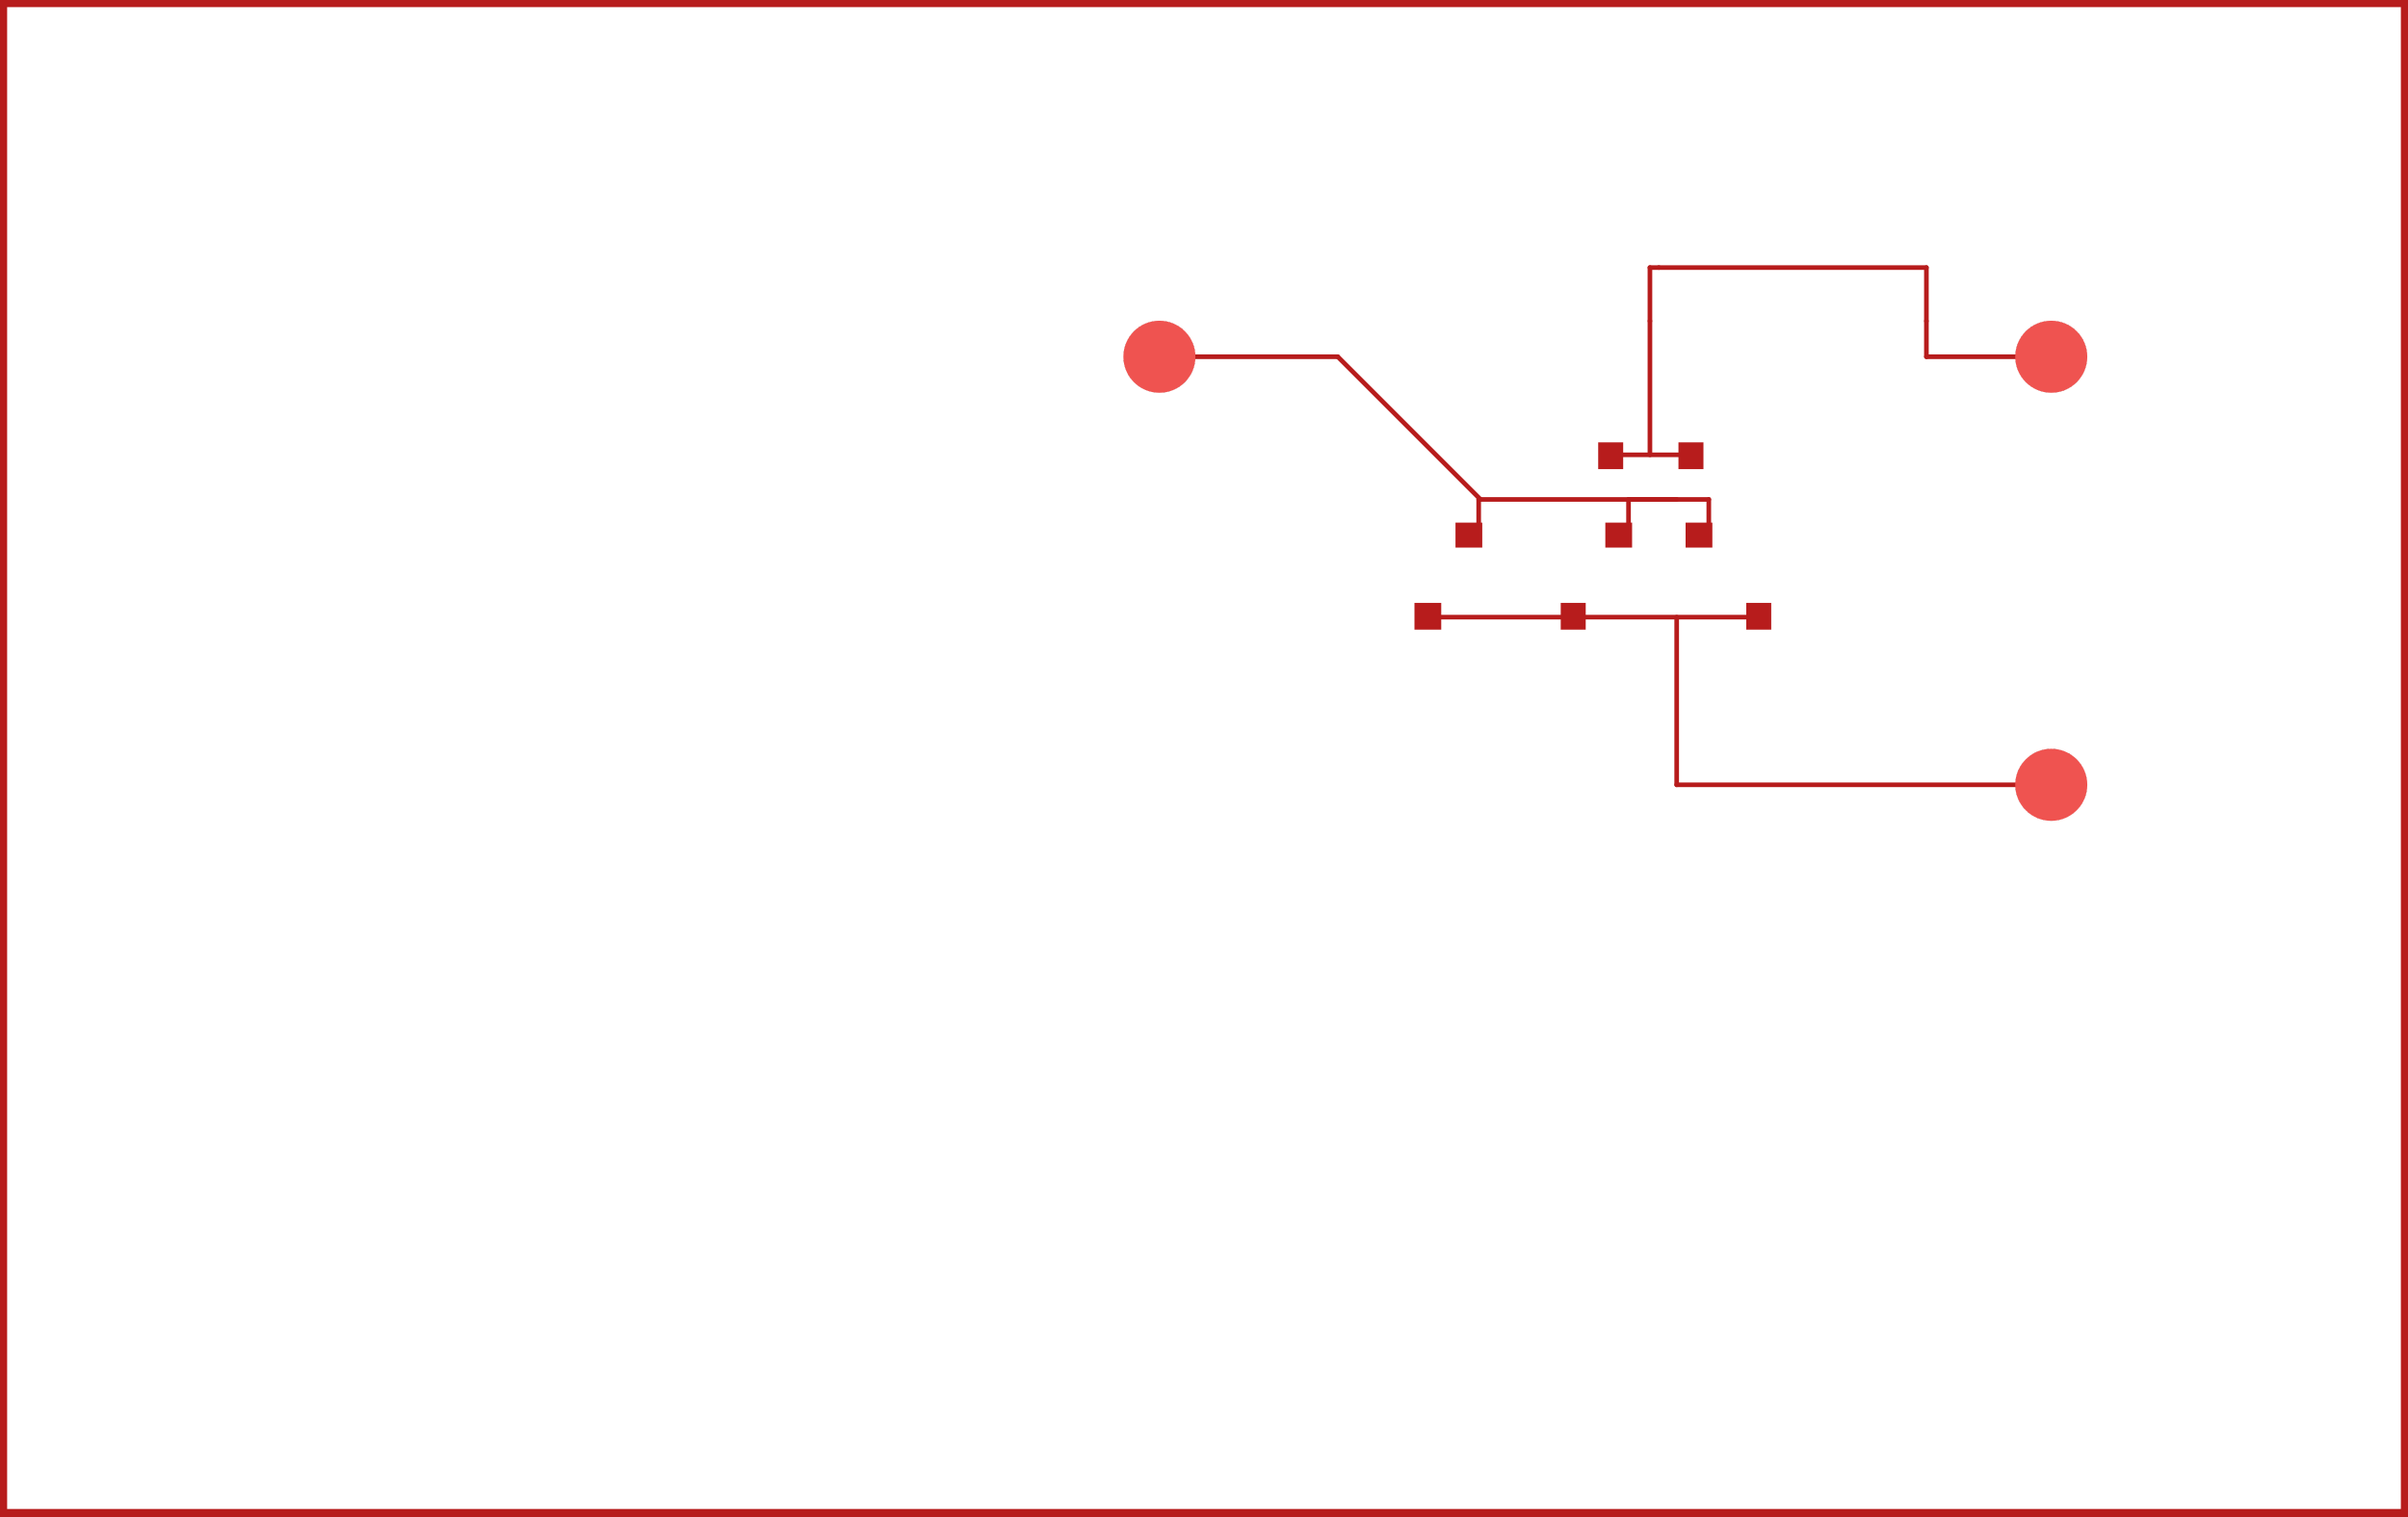
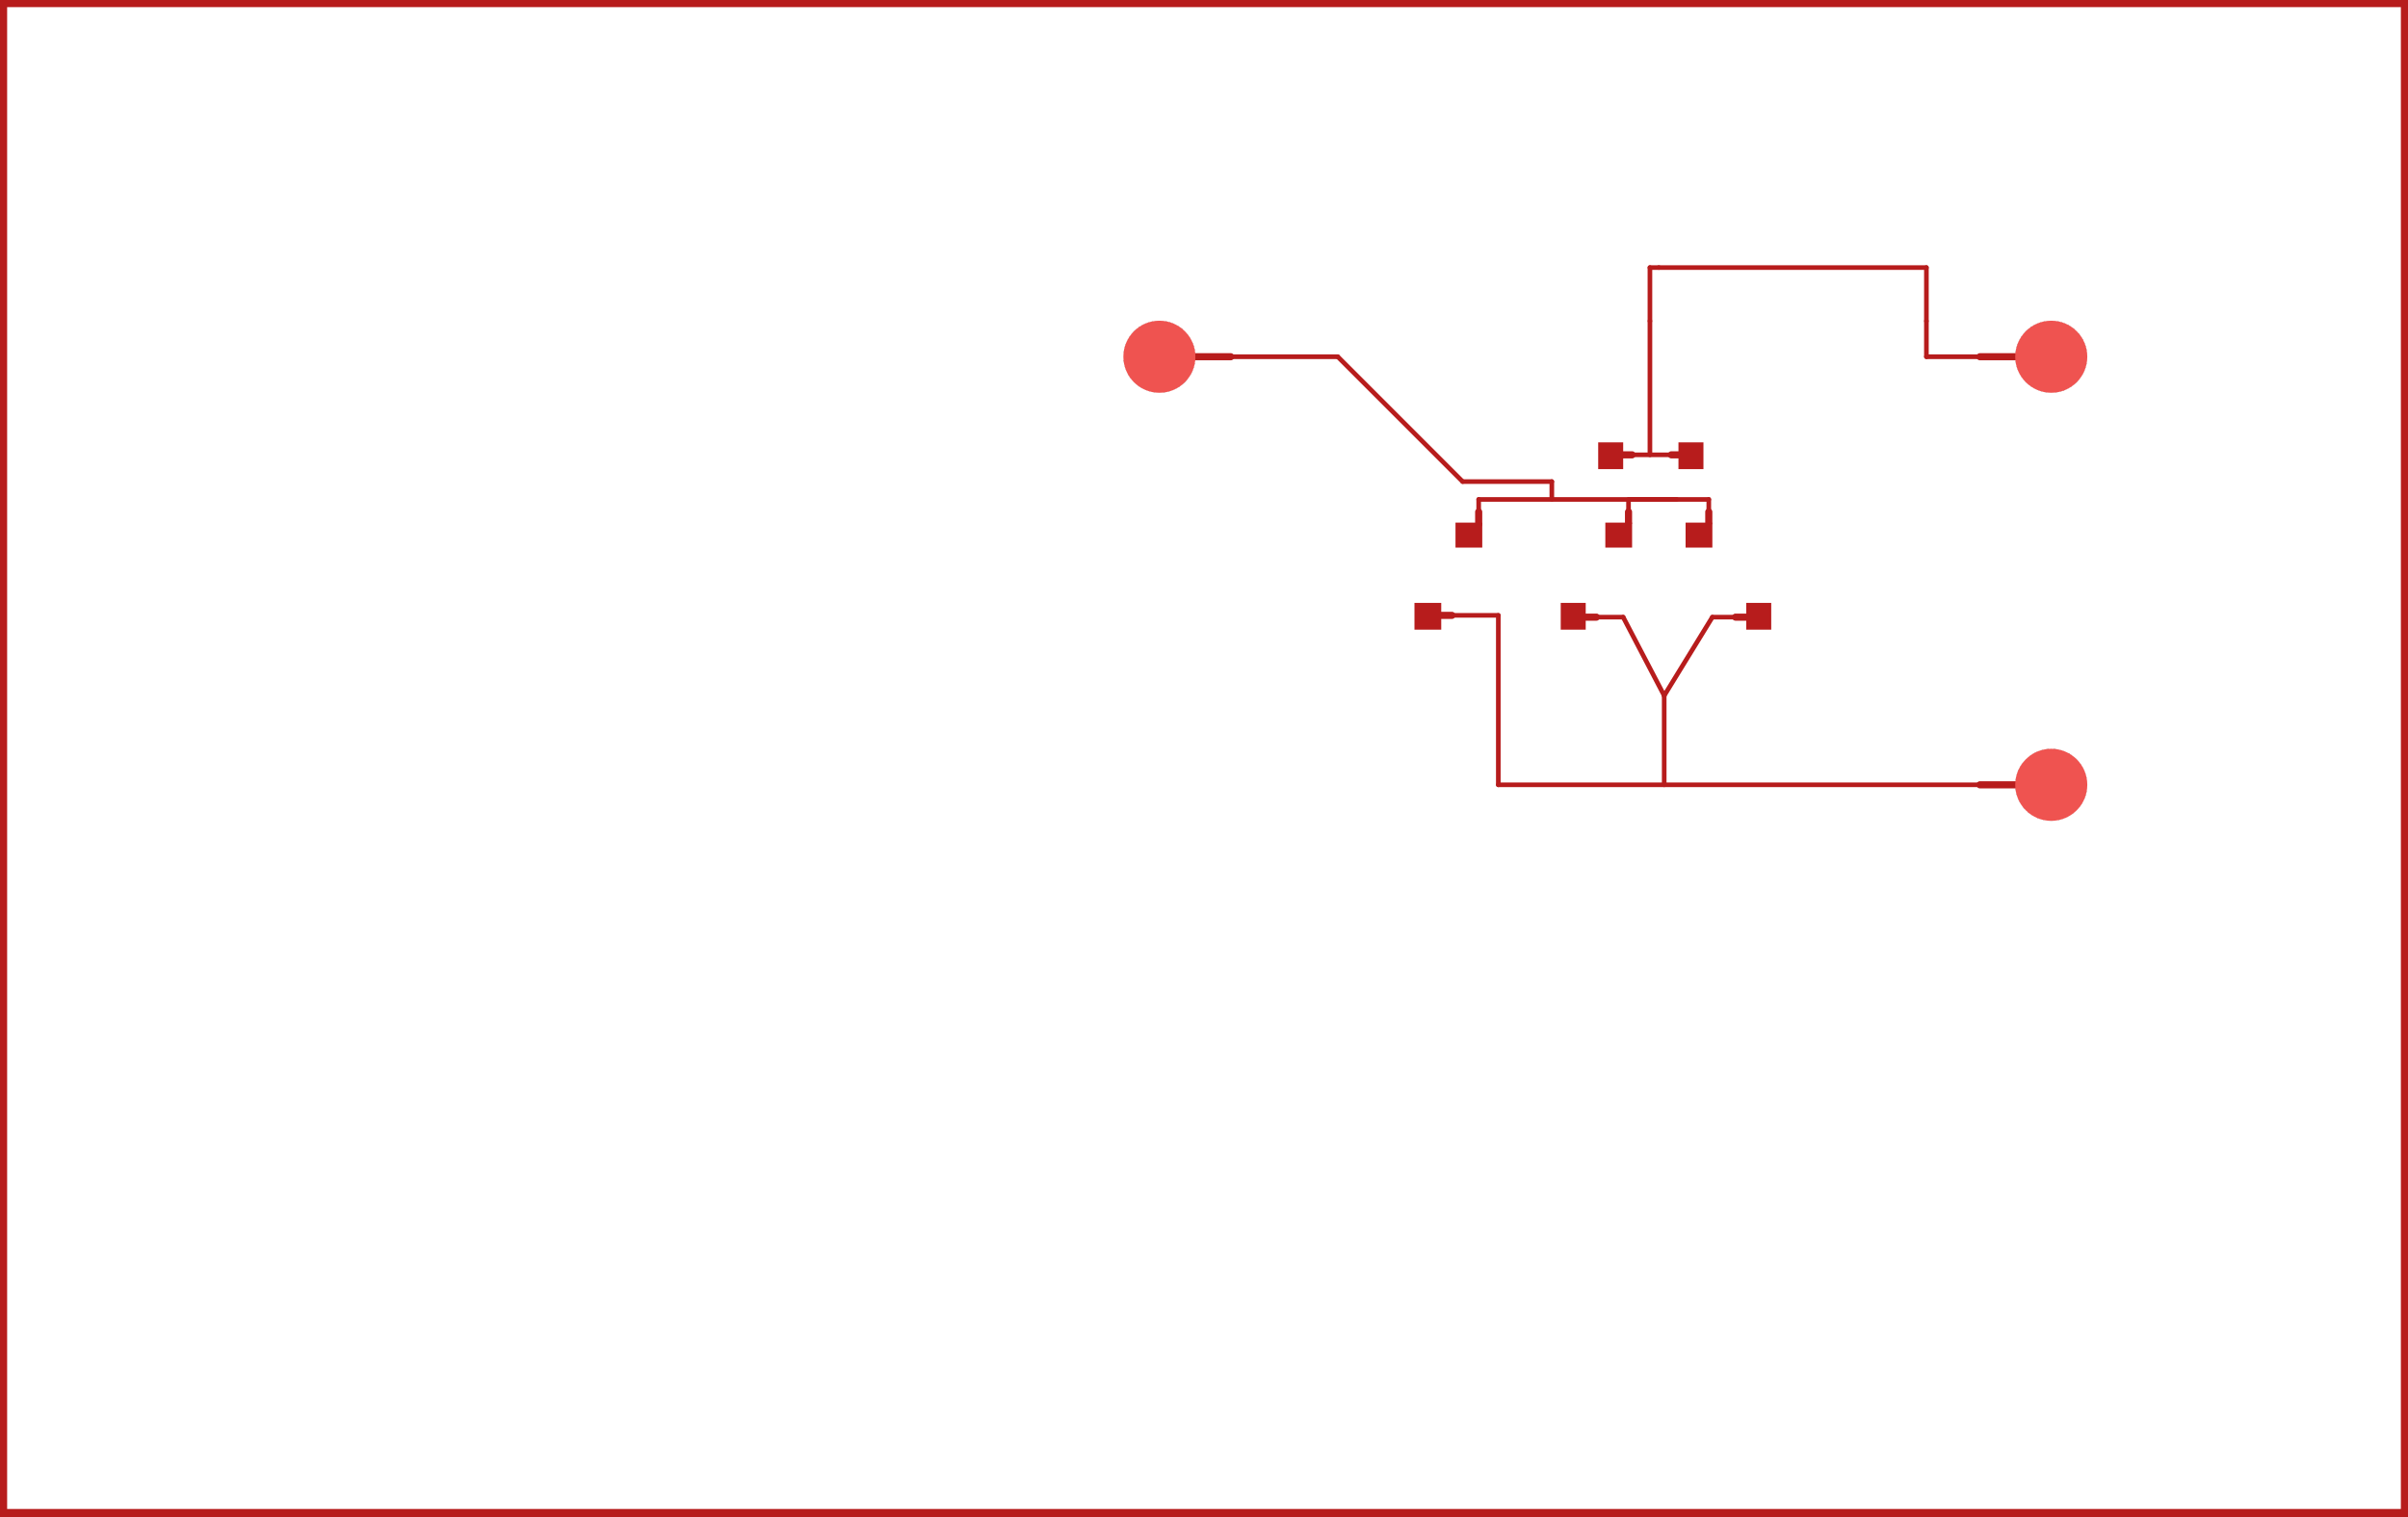
- <svg xmlns="http://www.w3.org/2000/svg" width="135mm" height="85mm" viewBox="0 0 135000 85000" version="1.1" id="svg87">
+ <svg xmlns="http://www.w3.org/2000/svg" width="135mm" height="85mm" viewBox="0 0 135000 85000" version="1.1" id="svg125">
  <defs id="defs17">
-     <radialGradient cx="20000" cy="44000" r="2020" gradientUnits="userSpaceOnUse" id="color-1" gradientTransform="matrix(-1,0,0,1,135000,0)">
+     <radialGradient cx="20000" cy="44000" r="2020" gradientUnits="userSpaceOnUse" id="color-1">
      <stop offset="1" stop-color="#ef5350" id="stop2" />
      <stop offset="1" stop-color="#b71c1c" id="stop4" />
    </radialGradient>
-     <radialGradient cx="20000" cy="20000" r="2020" gradientUnits="userSpaceOnUse" id="color-2" gradientTransform="matrix(-1,0,0,1,135000,0)">
+     <radialGradient cx="20000" cy="20000" r="2020" gradientUnits="userSpaceOnUse" id="color-2">
      <stop offset="1" stop-color="#ef5350" id="stop7" />
      <stop offset="1" stop-color="#b71c1c" id="stop9" />
    </radialGradient>
-     <radialGradient cx="70000" cy="20000" r="2020" gradientUnits="userSpaceOnUse" id="color-3" gradientTransform="matrix(-1,0,0,1,135000,0)">
+     <radialGradient cx="70000" cy="20000" r="2020" gradientUnits="userSpaceOnUse" id="color-3">
      <stop offset="1" stop-color="#ef5350" id="stop12" />
      <stop offset="1" stop-color="#b71c1c" id="stop14" />
    </radialGradient>
  </defs>
-   <path style="font-weight:normal;font-size:medium;font-family:sans-serif;text-anchor:start;mix-blend-mode:normal;fill:#b71c1c;stroke:none;stroke-width:1;stroke-linecap:butt;stroke-linejoin:miter;stroke-miterlimit:10;stroke-dasharray:none;stroke-dashoffset:0" id="path19" d="m 108130,15000 c 0,-71.797 -58.2,-130 -130,-130 v 0 c -71.8,0 -130,58.203 -130,130 v 3000 c 0,71.797 58.2,130 130,130 v 0 c 71.8,0 130,-58.203 130,-130 z" />
-   <path style="font-weight:normal;font-size:medium;font-family:sans-serif;text-anchor:start;mix-blend-mode:normal;fill:#b71c1c;stroke:none;stroke-width:1;stroke-linecap:butt;stroke-linejoin:miter;stroke-miterlimit:10;stroke-dasharray:none;stroke-dashoffset:0" id="path21" d="m 93000,14870 c -71.797,0 -130,58.203 -130,130 v 0 c 0,71.797 58.203,130 130,130 h 15000 c 71.8,0 130,-58.203 130,-130 v 0 c 0,-71.797 -58.2,-130 -130,-130 z" />
-   <path style="font-weight:normal;font-size:medium;font-family:sans-serif;text-anchor:start;mix-blend-mode:normal;fill:#b71c1c;stroke:none;stroke-width:1;stroke-linecap:butt;stroke-linejoin:miter;stroke-miterlimit:10;stroke-dasharray:none;stroke-dashoffset:0" id="path23" d="m 92500,14870 c -71.797,0 -130,58.203 -130,130 v 0 c 0,71.797 58.203,130 130,130 h 500 c 71.797,0 130,-58.203 130,-130 v 0 c 0,-71.797 -58.203,-130 -130,-130 z" />
-   <path style="font-weight:normal;font-size:medium;font-family:sans-serif;text-anchor:start;mix-blend-mode:normal;fill:#b71c1c;stroke:none;stroke-width:1;stroke-linecap:butt;stroke-linejoin:miter;stroke-miterlimit:10;stroke-dasharray:none;stroke-dashoffset:0" id="path25" d="m 92370,18000 c 0,71.797 58.203,130 130,130 v 0 c 71.797,0 130,-58.203 130,-130 v -3000 c 0,-71.797 -58.203,-130 -130,-130 v 0 c -71.797,0 -130,58.203 -130,130 z" />
-   <path style="font-weight:normal;font-size:medium;font-family:sans-serif;text-anchor:start;mix-blend-mode:normal;fill:#b71c1c;stroke:none;stroke-width:1;stroke-linecap:butt;stroke-linejoin:miter;stroke-miterlimit:10;stroke-dasharray:none;stroke-dashoffset:0" id="path27" d="m 115000,44130 c 71.8,0 130,-58.203 130,-130 v 0 c 0,-71.797 -58.2,-130 -130,-130 H 94000 c -71.797,0 -130,58.203 -130,130 v 0 c 0,71.797 58.203,130 130,130 z" />
-   <path style="font-weight:normal;font-size:medium;font-family:sans-serif;text-anchor:start;mix-blend-mode:normal;fill:#b71c1c;stroke:none;stroke-width:1;stroke-linecap:butt;stroke-linejoin:miter;stroke-miterlimit:10;stroke-dasharray:none;stroke-dashoffset:0" id="path29" d="m 115000,20130 c 71.8,0 130,-58.203 130,-130 v 0 c 0,-71.797 -58.2,-130 -130,-130 h -7000 c -71.8,0 -130,58.203 -130,130 v 0 c 0,71.797 58.2,130 130,130 z" />
-   <path style="font-weight:normal;font-size:medium;font-family:sans-serif;text-anchor:start;mix-blend-mode:normal;fill:#b71c1c;stroke:none;stroke-width:1;stroke-linecap:butt;stroke-linejoin:miter;stroke-miterlimit:10;stroke-dasharray:none;stroke-dashoffset:0" id="path31" d="m 75000,20130 c 71.797,0 130,-58.203 130,-130 v 0 c 0,-71.797 -58.203,-130 -130,-130 H 65000 c -71.797,0 -130,58.203 -130,130 v 0 c 0,71.797 58.203,130 130,130 z" />
-   <path style="font-weight:normal;font-size:medium;font-family:sans-serif;text-anchor:start;mix-blend-mode:normal;fill:#b71c1c;stroke:none;stroke-width:1;stroke-linecap:butt;stroke-linejoin:miter;stroke-miterlimit:10;stroke-dasharray:none;stroke-dashoffset:0" id="path33" d="m 94130,34600 c 0,-71.797 -58.203,-130 -130,-130 v 0 c -71.797,0 -130,58.203 -130,130 v 9400 c 0,71.797 58.203,130 130,130 v 0 c 71.797,0 130,-58.203 130,-130 z" />
-   <path style="font-weight:normal;font-size:medium;font-family:sans-serif;text-anchor:start;mix-blend-mode:normal;fill:#b71c1c;stroke:none;stroke-width:1;stroke-linecap:butt;stroke-linejoin:miter;stroke-miterlimit:10;stroke-dasharray:none;stroke-dashoffset:0" id="path35" d="m 98700,34730 c 71.797,0 130,-58.203 130,-130 v 0 c 0,-71.797 -58.203,-130 -130,-130 H 80100 c -71.797,0 -130,58.203 -130,130 v 0 c 0,71.797 58.203,130 130,130 z" />
-   <path style="font-weight:normal;font-size:medium;font-family:sans-serif;text-anchor:start;mix-blend-mode:normal;fill:#b71c1c;stroke:none;stroke-width:1;stroke-linecap:butt;stroke-linejoin:miter;stroke-miterlimit:10;stroke-dasharray:none;stroke-dashoffset:0" id="path37" d="m 108130,18000 c 0,-71.797 -58.2,-130 -130,-130 v 0 c -71.8,0 -130,58.203 -130,130 v 2000 c 0,71.797 58.2,130 130,130 v 0 c 71.8,0 130,-58.203 130,-130 z" />
-   <path style="font-weight:normal;font-size:medium;font-family:sans-serif;text-anchor:start;mix-blend-mode:normal;fill:#b71c1c;stroke:none;stroke-width:1;stroke-linecap:butt;stroke-linejoin:miter;stroke-miterlimit:10;stroke-dasharray:none;stroke-dashoffset:0" id="path39" d="m 92370,25500 c 0,71.797 58.203,130 130,130 v 0 c 71.797,0 130,-58.203 130,-130 v -7500 c 0,-71.797 -58.203,-130 -130,-130 v 0 c -71.797,0 -130,58.203 -130,130 z" />
-   <path style="font-weight:normal;font-size:medium;font-family:sans-serif;text-anchor:start;mix-blend-mode:normal;fill:#b71c1c;stroke:none;stroke-width:1;stroke-linecap:butt;stroke-linejoin:miter;stroke-miterlimit:10;stroke-dasharray:none;stroke-dashoffset:0" id="path41" d="m 94600,25630 c 71.797,0 130,-58.203 130,-130 v 0 c 0,-71.797 -58.203,-130 -130,-130 h -4100 c -71.797,0 -130,58.203 -130,130 v 0 c 0,71.797 58.203,130 130,130 z" />
-   <path style="font-weight:normal;font-size:medium;font-family:sans-serif;text-anchor:start;mix-blend-mode:normal;fill:#b71c1c;stroke:none;stroke-width:1;stroke-linecap:butt;stroke-linejoin:miter;stroke-miterlimit:10;stroke-dasharray:none;stroke-dashoffset:0" id="path43" d="m 75091.924,19908.076 c -50.768,-50.768 -133.08,-50.768 -183.848,0 v 0 c -50.768,50.768 -50.768,133.08 0,183.848 l 8000,8000 c 50.768,50.768 133.08,50.768 183.848,0 v 0 c 50.768,-50.768 50.768,-133.08 0,-183.848 z" />
-   <path style="font-weight:normal;font-size:medium;font-family:sans-serif;text-anchor:start;mix-blend-mode:normal;fill:#b71c1c;stroke:none;stroke-width:1;stroke-linecap:butt;stroke-linejoin:miter;stroke-miterlimit:10;stroke-dasharray:none;stroke-dashoffset:0" id="path45" d="m 82900,27870 c -71.797,0 -130,58.203 -130,130 v 0 c 0,71.797 58.203,130 130,130 h 11100 c 71.797,0 130,-58.203 130,-130 v 0 c 0,-71.797 -58.203,-130 -130,-130 z" />
-   <path style="font-weight:normal;font-size:medium;font-family:sans-serif;text-anchor:start;mix-blend-mode:normal;fill:#b71c1c;stroke:none;stroke-width:1;stroke-linecap:butt;stroke-linejoin:miter;stroke-miterlimit:10;stroke-dasharray:none;stroke-dashoffset:0" id="path47" d="m 82770,29600 c 0,71.797 58.203,130 130,130 v 0 c 71.797,0 130,-58.203 130,-130 v -1600 c 0,-71.797 -58.203,-130 -130,-130 v 0 c -71.797,0 -130,58.203 -130,130 z" />
-   <path style="font-weight:normal;font-size:medium;font-family:sans-serif;text-anchor:start;mix-blend-mode:normal;fill:#b71c1c;stroke:none;stroke-width:1;stroke-linecap:butt;stroke-linejoin:miter;stroke-miterlimit:10;stroke-dasharray:none;stroke-dashoffset:0" id="path49" d="m 91300,27870 c -71.797,0 -130,58.203 -130,130 v 0 c 0,71.797 58.203,130 130,130 h 4500 c 71.797,0 130,-58.203 130,-130 v 0 c 0,-71.797 -58.203,-130 -130,-130 z" />
-   <path style="font-weight:normal;font-size:medium;font-family:sans-serif;text-anchor:start;mix-blend-mode:normal;fill:#b71c1c;stroke:none;stroke-width:1;stroke-linecap:butt;stroke-linejoin:miter;stroke-miterlimit:10;stroke-dasharray:none;stroke-dashoffset:0" id="path51" d="m 91430,28000 c 0,-71.797 -58.203,-130 -130,-130 v 0 c -71.797,0 -130,58.203 -130,130 v 2000 c 0,71.797 58.203,130 130,130 v 0 c 71.797,0 130,-58.203 130,-130 z" />
-   <path style="font-weight:normal;font-size:medium;font-family:sans-serif;text-anchor:start;mix-blend-mode:normal;fill:#b71c1c;stroke:none;stroke-width:1;stroke-linecap:butt;stroke-linejoin:miter;stroke-miterlimit:10;stroke-dasharray:none;stroke-dashoffset:0" id="path53" d="m 95930,28000 c 0,-71.797 -58.203,-130 -130,-130 v 0 c -71.797,0 -130,58.203 -130,130 v 1600 c 0,71.797 58.203,130 130,130 v 0 c 71.797,0 130,-58.203 130,-130 z" />
-   <path style="font-weight:normal;font-size:medium;font-family:sans-serif;text-anchor:start;mix-blend-mode:normal;fill:#b71c1c;stroke:none;stroke-width:1;stroke-linecap:butt;stroke-linejoin:miter;stroke-miterlimit:10;stroke-dasharray:none;stroke-dashoffset:0" id="path55" d="m 80800,35300.5 c 0.276,0 0.5,-0.224 0.5,-0.5 v -1500 c 0,-0.276 -0.224,-0.5 -0.5,-0.5 h -1500 c -0.276,0 -0.5,0.224 -0.5,0.5 v 1500 c 0,0.276 0.224,0.5 0.5,0.5 z" />
-   <path style="font-weight:normal;font-size:medium;font-family:sans-serif;text-anchor:start;mix-blend-mode:normal;fill:#b71c1c;stroke:none;stroke-width:1;stroke-linecap:butt;stroke-linejoin:miter;stroke-miterlimit:10;stroke-dasharray:none;stroke-dashoffset:0" id="path57" d="m 99300,35300.5 c 0.276,0 0.5,-0.224 0.5,-0.5 v -1500 c 0,-0.276 -0.224,-0.5 -0.5,-0.5 h -1400 c -0.276,0 -0.5,0.224 -0.5,0.5 v 1500 c 0,0.276 0.224,0.5 0.5,0.5 z" />
-   <path style="font-weight:normal;font-size:medium;font-family:sans-serif;text-anchor:start;mix-blend-mode:normal;fill:#b71c1c;stroke:none;stroke-width:1;stroke-linecap:butt;stroke-linejoin:miter;stroke-miterlimit:10;stroke-dasharray:none;stroke-dashoffset:0" id="path59" d="m 88900,35300.5 c 0.276,0 0.5,-0.224 0.5,-0.5 v -1500 c 0,-0.276 -0.224,-0.5 -0.5,-0.5 h -1400 c -0.276,0 -0.5,0.224 -0.5,0.5 v 1500 c 0,0.276 0.224,0.5 0.5,0.5 z" />
-   <path style="font-weight:normal;font-size:medium;font-family:sans-serif;text-anchor:start;mix-blend-mode:normal;fill:#b71c1c;stroke:none;stroke-width:1;stroke-linecap:butt;stroke-linejoin:miter;stroke-miterlimit:10;stroke-dasharray:none;stroke-dashoffset:0" id="path61" d="m 83100,30700.5 c 0.276,0 0.5,-0.224 0.5,-0.5 v -1400 c 0,-0.276 -0.224,-0.5 -0.5,-0.5 h -1500 c -0.276,0 -0.5,0.224 -0.5,0.5 v 1400 c 0,0.276 0.224,0.5 0.5,0.5 z" />
-   <path style="font-weight:normal;font-size:medium;font-family:sans-serif;text-anchor:start;mix-blend-mode:normal;fill:#b71c1c;stroke:none;stroke-width:1;stroke-linecap:butt;stroke-linejoin:miter;stroke-miterlimit:10;stroke-dasharray:none;stroke-dashoffset:0" id="path63" d="m 91500,30700.5 c 0.276,0 0.5,-0.224 0.5,-0.5 v -1400 c 0,-0.276 -0.224,-0.5 -0.5,-0.5 h -1500 c -0.276,0 -0.5,0.224 -0.5,0.5 v 1400 c 0,0.276 0.224,0.5 0.5,0.5 z" />
-   <path style="font-weight:normal;font-size:medium;font-family:sans-serif;text-anchor:start;mix-blend-mode:normal;fill:#b71c1c;stroke:none;stroke-width:1;stroke-linecap:butt;stroke-linejoin:miter;stroke-miterlimit:10;stroke-dasharray:none;stroke-dashoffset:0" id="path65" d="m 96000,30700.5 c 0.276,0 0.5,-0.224 0.5,-0.5 v -1400 c 0,-0.276 -0.224,-0.5 -0.5,-0.5 h -1500 c -0.276,0 -0.5,0.224 -0.5,0.5 v 1400 c 0,0.276 0.224,0.5 0.5,0.5 z" />
-   <path style="font-weight:normal;font-size:medium;font-family:sans-serif;text-anchor:start;mix-blend-mode:normal;fill:#b71c1c;stroke:none;stroke-width:1;stroke-linecap:butt;stroke-linejoin:miter;stroke-miterlimit:10;stroke-dasharray:none;stroke-dashoffset:0" id="path67" d="m 91000,26300.5 c 0.276,0 0.5,-0.224 0.5,-0.5 v -1500 c 0,-0.276 -0.224,-0.5 -0.5,-0.5 h -1400 c -0.276,0 -0.5,0.224 -0.5,0.5 v 1500 c 0,0.276 0.224,0.5 0.5,0.5 z" />
-   <path style="font-weight:normal;font-size:medium;font-family:sans-serif;text-anchor:start;mix-blend-mode:normal;fill:#b71c1c;stroke:none;stroke-width:1;stroke-linecap:butt;stroke-linejoin:miter;stroke-miterlimit:10;stroke-dasharray:none;stroke-dashoffset:0" id="path69" d="m 95500,26300.5 c 0.276,0 0.5,-0.224 0.5,-0.5 v -1500 c 0,-0.276 -0.224,-0.5 -0.5,-0.5 h -1400 c -0.276,0 -0.5,0.224 -0.5,0.5 v 1500 c 0,0.276 0.224,0.5 0.5,0.5 z" />
-   <path style="font-weight:normal;font-size:medium;font-family:sans-serif;text-anchor:start;mix-blend-mode:normal;fill:#b71c1c;stroke:none;stroke-width:1;stroke-linecap:butt;stroke-linejoin:miter;stroke-miterlimit:10;stroke-dasharray:none;stroke-dashoffset:0" id="path71" d="m 0,-400 c -220.91,0 -400,179.086 -400,400 v 0 c 0,220.914 179.09,400 400,400 h 135000 c 220.91,0 400,-179.086 400,-400 v 0 c 0,-220.914 -179.09,-400 -400,-400 z" />
-   <path style="font-weight:normal;font-size:medium;font-family:sans-serif;text-anchor:start;mix-blend-mode:normal;fill:#b71c1c;stroke:none;stroke-width:1;stroke-linecap:butt;stroke-linejoin:miter;stroke-miterlimit:10;stroke-dasharray:none;stroke-dashoffset:0" id="path73" d="m -400,85000 c 0,220.914 179.09,400 400,400 v 0 c 220.91,0 400,-179.086 400,-400 V 0 C 400,-220.914 220.91,-400 0,-400 v 0 c -220.91,0 -400,179.086 -400,400 z" />
-   <path style="font-weight:normal;font-size:medium;font-family:sans-serif;text-anchor:start;mix-blend-mode:normal;fill:#b71c1c;stroke:none;stroke-width:1;stroke-linecap:butt;stroke-linejoin:miter;stroke-miterlimit:10;stroke-dasharray:none;stroke-dashoffset:0" id="path75" d="m 135000,85400 c 220.91,0 400,-179.086 400,-400 v 0 c 0,-220.914 -179.09,-400 -400,-400 H 0 c -220.91,0 -400,179.086 -400,400 v 0 c 0,220.914 179.09,400 400,400 z" />
-   <path style="font-weight:normal;font-size:medium;font-family:sans-serif;text-anchor:start;mix-blend-mode:normal;fill:#b71c1c;stroke:none;stroke-width:1;stroke-linecap:butt;stroke-linejoin:miter;stroke-miterlimit:10;stroke-dasharray:none;stroke-dashoffset:0" id="path77" d="m 135400,0 c 0,-220.914 -179.09,-400 -400,-400 v 0 c -220.91,0 -400,179.086 -400,400 v 85000 c 0,220.914 179.09,400 400,400 v 0 c 220.91,0 400,-179.086 400,-400 z" />
-   <path style="font-weight:normal;font-size:medium;font-family:sans-serif;text-anchor:start;mix-blend-mode:normal;fill:url(#color-1);stroke:none;stroke-width:1;stroke-linecap:butt;stroke-linejoin:miter;stroke-miterlimit:10;stroke-dasharray:none;stroke-dashoffset:0" id="path79" d="m 117020,44000 c 0,-1115.615 -904.38,-2020 -2020,-2020 -1115.62,0 -2020,904.385 -2020,2020 0,1115.615 904.38,2020 2020,2020 1115.62,0 2020,-904.385 2020,-2020 z" />
-   <path style="font-weight:normal;font-size:medium;font-family:sans-serif;text-anchor:start;mix-blend-mode:normal;fill:url(#color-2);stroke:none;stroke-width:1;stroke-linecap:butt;stroke-linejoin:miter;stroke-miterlimit:10;stroke-dasharray:none;stroke-dashoffset:0" id="path81" d="m 117020,20000 c 0,-1115.615 -904.38,-2020 -2020,-2020 -1115.62,0 -2020,904.385 -2020,2020 0,1115.615 904.38,2020 2020,2020 1115.62,0 2020,-904.385 2020,-2020 z" />
-   <path style="font-weight:normal;font-size:medium;font-family:sans-serif;text-anchor:start;mix-blend-mode:normal;fill:url(#color-3);stroke:none;stroke-width:1;stroke-linecap:butt;stroke-linejoin:miter;stroke-miterlimit:10;stroke-dasharray:none;stroke-dashoffset:0" id="path83" d="m 67020,20000 c 0,-1115.615 -904.385,-2020 -2020,-2020 -1115.615,0 -2020,904.385 -2020,2020 0,1115.615 904.385,2020 2020,2020 1115.615,0 2020,-904.385 2020,-2020 z" />
+   <g stroke-miterlimit="10" font-weight="normal" font-size="12" mix-blend-mode="normal" id="g123" transform="matrix(-1,0,0,1,135000,0)" style="font-weight:normal;font-size:12px;font-family:sans-serif;text-anchor:start;mix-blend-mode:normal;fill:none;stroke:none;stroke-width:1;stroke-linecap:butt;stroke-linejoin:miter;stroke-miterlimit:10;stroke-dasharray:none;stroke-dashoffset:0">
+     <path d="m 51970,28000 c 0,-71.797 58.203,-130 130,-130 v 0 c 71.797,0 130,58.203 130,130 v 600 c 0,71.797 -58.203,130 -130,130 v 0 c -71.797,0 -130,-58.203 -130,-130 z" id="path19" style="fill:#b71c1c" />
+     <path d="m 43570,28100 c 0,-71.797 58.203,-130 130,-130 v 0 c 71.797,0 130,58.203 130,130 v 800 c 0,71.797 -58.203,130 -130,130 v 0 c -71.797,0 -130,-58.203 -130,-130 z" id="path21" style="fill:#b71c1c" />
+     <path d="m 39070,28000 c 0,-71.797 58.203,-130 130,-130 v 0 c 71.797,0 130,58.203 130,130 v 700 c 0,71.797 -58.203,130 -130,130 v 0 c -71.797,0 -130,-58.203 -130,-130 z" id="path23" style="fill:#b71c1c" />
+     <path d="m 41400,25630 c -71.797,0 -130,-58.203 -130,-130 v 0 c 0,-71.797 58.203,-130 130,-130 h 2100 c 71.797,0 130,58.203 130,130 v 0 c 0,71.797 -58.203,130 -130,130 z" id="path25" style="fill:#b71c1c" />
+     <path d="m 21000,44200 c -110.457,0 -200,-89.543 -200,-200 v 0 c 0,-110.457 89.543,-200 200,-200 h 3000 c 110.457,0 200,89.543 200,200 v 0 c 0,110.457 -89.543,200 -200,200 z" id="path27" style="fill:#b71c1c" />
+     <path d="m 22000,20200 c -110.457,0 -200,-89.543 -200,-200 v 0 c 0,-110.457 89.543,-200 200,-200 h 2000 c 110.457,0 200,89.543 200,200 v 0 c 0,110.457 -89.543,200 -200,200 z" id="path29" style="fill:#b71c1c" />
+     <path d="m 68000,19800 c 110.457,0 200,89.543 200,200 v 0 c 0,110.457 -89.543,200 -200,200 h -2000 c -110.457,0 -200,-89.543 -200,-200 v 0 c 0,-110.457 89.543,-200 200,-200 z" id="path31" style="fill:#b71c1c" />
+     <path d="m 40900,25700 c -110.457,0 -200,-89.543 -200,-200 v 0 c 0,-110.457 89.543,-200 200,-200 h 400 c 110.457,0 200,89.543 200,200 v 0 c 0,110.457 -89.543,200 -200,200 z" id="path33" style="fill:#b71c1c" />
+     <path d="m 44000,25300 c 110.457,0 200,89.543 200,200 v 0 c 0,110.457 -89.543,200 -200,200 h -500 c -110.457,0 -200,-89.543 -200,-200 v 0 c 0,-110.457 89.543,-200 200,-200 z" id="path35" style="fill:#b71c1c" />
+     <path d="m 37100,34800 c -110.457,0 -200,-89.543 -200,-200 v 0 c 0,-110.457 89.543,-200 200,-200 h 600 c 110.457,0 200,89.543 200,200 v 0 c 0,110.457 -89.543,200 -200,200 z" id="path37" style="fill:#b71c1c" />
+     <path d="m 46100,34400 c 110.457,0 200,89.543 200,200 v 0 c 0,110.457 -89.543,200 -200,200 h -600 c -110.457,0 -200,-89.543 -200,-200 v 0 c 0,-110.457 89.543,-200 200,-200 z" id="path39" style="fill:#b71c1c" />
+     <path d="m 54300,34300 c 110.457,0 200,89.543 200,200 v 0 c 0,110.457 -89.543,200 -200,200 h -700 c -110.457,0 -200,-89.543 -200,-200 v 0 c 0,-110.457 89.543,-200 200,-200 z" id="path41" style="fill:#b71c1c" />
+     <path d="m 51900,28700 c 0,-110.457 89.543,-200 200,-200 v 0 c 110.457,0 200,89.543 200,200 v 700 c 0,110.457 -89.543,200 -200,200 v 0 c -110.457,0 -200,-89.543 -200,-200 z" id="path43" style="fill:#b71c1c" />
+     <path d="m 43900,29300 c 0,110.457 -89.543,200 -200,200 v 0 c -110.457,0 -200,-89.543 -200,-200 v -600 c 0,-110.457 89.543,-200 200,-200 v 0 c 110.457,0 200,89.543 200,200 z" id="path45" style="fill:#b71c1c" />
+     <path d="m 39400,29300 c 0,110.457 -89.543,200 -200,200 v 0 c -110.457,0 -200,-89.543 -200,-200 v -600 c 0,-110.457 89.543,-200 200,-200 v 0 c 110.457,0 200,89.543 200,200 z" id="path47" style="fill:#b71c1c" />
+     <path d="m 37100,34730 c -71.797,0 -130,-58.203 -130,-130 v 0 c 0,-71.797 58.203,-130 130,-130 h 300 c 71.797,0 130,58.203 130,130 v 0 c 0,71.797 -58.203,130 -130,130 z" id="path49" style="fill:#b71c1c" />
+     <path d="m 53000,26870 c 71.797,0 130,58.203 130,130 v 0 c 0,71.797 -58.203,130 -130,130 h -5000 c -71.797,0 -130,-58.203 -130,-130 v 0 c 0,-71.797 58.203,-130 130,-130 z" id="path51" style="fill:#b71c1c" />
+     <path d="m 47870,27000 c 0,-71.797 58.203,-130 130,-130 v 0 c 71.797,0 130,58.203 130,130 v 1000 c 0,71.797 -58.203,130 -130,130 v 0 c -71.797,0 -130,-58.203 -130,-130 z" id="path53" style="fill:#b71c1c" />
+     <path d="m 59908.076,19908.076 c 50.768,-50.768 133.08,-50.768 183.848,0 v 0 c 50.768,50.768 50.768,133.08 0,183.848 l -7000,7000 c -50.768,50.768 -133.08,50.768 -183.848,0 v 0 c -50.768,-50.768 -50.768,-133.08 0,-183.848 z" id="path55" style="fill:#b71c1c" />
+     <path d="m 51000,43870 c 71.797,0 130,58.203 130,130 v 0 c 0,71.797 -58.203,130 -130,130 H 20000 c -71.797,0 -130,-58.203 -130,-130 v 0 c 0,-71.797 58.203,-130 130,-130 z" id="path57" style="fill:#b71c1c" />
+     <path d="m 50870,34500 c 0,-71.797 58.203,-130 130,-130 v 0 c 71.797,0 130,58.203 130,130 v 9500 c 0,71.797 -58.203,130 -130,130 v 0 c -71.797,0 -130,-58.203 -130,-130 z" id="path59" style="fill:#b71c1c" />
+     <path d="m 51000,34630 c -71.797,0 -130,-58.203 -130,-130 v 0 c 0,-71.797 58.203,-130 130,-130 h 4000 c 71.797,0 130,58.203 130,130 v 0 c 0,71.797 -58.203,130 -130,130 z" id="path61" style="fill:#b71c1c" />
+     <path d="m 41570,39000 c 0,-71.797 58.203,-130 130,-130 v 0 c 71.797,0 130,58.203 130,130 v 5000 c 0,71.797 -58.203,130 -130,130 v 0 c -71.797,0 -130,-58.203 -130,-130 z" id="path63" style="fill:#b71c1c" />
+     <path d="m 41810.802,38932.008 c 37.551,61.194 18.384,141.243 -42.81,178.794 v 0 c -61.194,37.551 -141.243,18.384 -178.794,-42.81 l -2700,-4400 c -37.551,-61.194 -18.384,-141.243 42.81,-178.794 v 0 c 61.194,-37.551 141.243,-18.384 178.794,42.81 z" id="path65" style="fill:#b71c1c" />
+     <path d="m 43884.791,34539.777 c 33.26,-63.628 111.804,-88.247 175.432,-54.986 v 0 c 63.628,33.26 88.247,111.804 54.986,175.432 l -2300,4400 c -33.26,63.628 -111.804,88.247 -175.432,54.986 v 0 c -63.628,-33.26 -88.247,-111.804 -54.986,-175.432 z" id="path67" style="fill:#b71c1c" />
+     <path d="m 46500,34470 c 71.797,0 130,58.203 130,130 v 0 c 0,71.797 -58.203,130 -130,130 h -2500 c -71.797,0 -130,-58.203 -130,-130 v 0 c 0,-71.797 58.203,-130 130,-130 z" id="path69" style="fill:#b71c1c" />
+     <path d="m 37100,34730 c -71.797,0 -130,-58.203 -130,-130 v 0 c 0,-71.797 58.203,-130 130,-130 h 1900 c 71.797,0 130,58.203 130,130 v 0 c 0,71.797 -58.203,130 -130,130 z" id="path71" style="fill:#b71c1c" />
+     <path d="m 26870,15000 c 0,-71.797 58.203,-130 130,-130 v 0 c 71.797,0 130,58.203 130,130 v 3000 c 0,71.797 -58.203,130 -130,130 v 0 c -71.797,0 -130,-58.203 -130,-130 z" id="path73" style="fill:#b71c1c" />
+     <path d="m 42000,14870 c 71.797,0 130,58.203 130,130 v 0 c 0,71.797 -58.203,130 -130,130 H 27000 c -71.797,0 -130,-58.203 -130,-130 v 0 c 0,-71.797 58.203,-130 130,-130 z" id="path75" style="fill:#b71c1c" />
+     <path d="m 42500,14870 c 71.797,0 130,58.203 130,130 v 0 c 0,71.797 -58.203,130 -130,130 h -500 c -71.797,0 -130,-58.203 -130,-130 v 0 c 0,-71.797 58.203,-130 130,-130 z" id="path77" style="fill:#b71c1c" />
+     <path d="m 42630,18000 c 0,71.797 -58.203,130 -130,130 v 0 c -71.797,0 -130,-58.203 -130,-130 v -3000 c 0,-71.797 58.203,-130 130,-130 v 0 c 71.797,0 130,58.203 130,130 z" id="path79" style="fill:#b71c1c" />
+     <path d="m 20000,20130 c -71.797,0 -130,-58.203 -130,-130 v 0 c 0,-71.797 58.203,-130 130,-130 h 7000 c 71.797,0 130,58.203 130,130 v 0 c 0,71.797 -58.203,130 -130,130 z" id="path81" style="fill:#b71c1c" />
+     <path d="m 60000,20130 c -71.797,0 -130,-58.203 -130,-130 v 0 c 0,-71.797 58.203,-130 130,-130 h 10000 c 71.797,0 130,58.203 130,130 v 0 c 0,71.797 -58.203,130 -130,130 z" id="path83" style="fill:#b71c1c" />
+     <path d="m 26870,18000 c 0,-71.797 58.203,-130 130,-130 v 0 c 71.797,0 130,58.203 130,130 v 2000 c 0,71.797 -58.203,130 -130,130 v 0 c -71.797,0 -130,-58.203 -130,-130 z" id="path85" style="fill:#b71c1c" />
+     <path d="m 42630,25500 c 0,71.797 -58.203,130 -130,130 v 0 c -71.797,0 -130,-58.203 -130,-130 v -7500 c 0,-71.797 58.203,-130 130,-130 v 0 c 71.797,0 130,58.203 130,130 z" id="path87" style="fill:#b71c1c" />
+     <path d="m 52100,27870 c 71.797,0 130,58.203 130,130 v 0 c 0,71.797 -58.203,130 -130,130 H 41000 c -71.797,0 -130,-58.203 -130,-130 v 0 c 0,-71.797 58.203,-130 130,-130 z" id="path89" style="fill:#b71c1c" />
+     <path d="m 43700,27870 c 71.797,0 130,58.203 130,130 v 0 c 0,71.797 -58.203,130 -130,130 h -4500 c -71.797,0 -130,-58.203 -130,-130 v 0 c 0,-71.797 58.203,-130 130,-130 z" id="path91" style="fill:#b71c1c" />
+     <path d="m 54200,35300.5 c -0.276,0 -0.5,-0.224 -0.5,-0.5 v -1500 c 0,-0.276 0.224,-0.5 0.5,-0.5 h 1500 c 0.276,0 0.5,0.224 0.5,0.5 v 1500 c 0,0.276 -0.224,0.5 -0.5,0.5 z" id="path93" style="fill:#b71c1c" />
+     <path d="m 35700,35300.5 c -0.276,0 -0.5,-0.224 -0.5,-0.5 v -1500 c 0,-0.276 0.224,-0.5 0.5,-0.5 h 1400 c 0.276,0 0.5,0.224 0.5,0.5 v 1500 c 0,0.276 -0.224,0.5 -0.5,0.5 z" id="path95" style="fill:#b71c1c" />
+     <path d="m 46100,35300.5 c -0.276,0 -0.5,-0.224 -0.5,-0.5 v -1500 c 0,-0.276 0.224,-0.5 0.5,-0.5 h 1400 c 0.276,0 0.5,0.224 0.5,0.5 v 1500 c 0,0.276 -0.224,0.5 -0.5,0.5 z" id="path97" style="fill:#b71c1c" />
+     <path d="m 51900,30700.5 c -0.276,0 -0.5,-0.224 -0.5,-0.5 v -1400 c 0,-0.276 0.224,-0.5 0.5,-0.5 h 1500 c 0.276,0 0.5,0.224 0.5,0.5 v 1400 c 0,0.276 -0.224,0.5 -0.5,0.5 z" id="path99" style="fill:#b71c1c" />
+     <path d="m 43500,30700.5 c -0.276,0 -0.5,-0.224 -0.5,-0.5 v -1400 c 0,-0.276 0.224,-0.5 0.5,-0.5 h 1500 c 0.276,0 0.5,0.224 0.5,0.5 v 1400 c 0,0.276 -0.224,0.5 -0.5,0.5 z" id="path101" style="fill:#b71c1c" />
+     <path d="m 39000,30700.5 c -0.276,0 -0.5,-0.224 -0.5,-0.5 v -1400 c 0,-0.276 0.224,-0.5 0.5,-0.5 h 1500 c 0.276,0 0.5,0.224 0.5,0.5 v 1400 c 0,0.276 -0.224,0.5 -0.5,0.5 z" id="path103" style="fill:#b71c1c" />
+     <path d="m 44000,26300.5 c -0.276,0 -0.5,-0.224 -0.5,-0.5 v -1500 c 0,-0.276 0.224,-0.5 0.5,-0.5 h 1400 c 0.276,0 0.5,0.224 0.5,0.5 v 1500 c 0,0.276 -0.224,0.5 -0.5,0.5 z" id="path105" style="fill:#b71c1c" />
+     <path d="m 39500,26300.5 c -0.276,0 -0.5,-0.224 -0.5,-0.5 v -1500 c 0,-0.276 0.224,-0.5 0.5,-0.5 h 1400 c 0.276,0 0.5,0.224 0.5,0.5 v 1500 c 0,0.276 -0.224,0.5 -0.5,0.5 z" id="path107" style="fill:#b71c1c" />
+     <path d="m 135000,-400 c 220.91,0 400,179.086 400,400 v 0 c 0,220.914 -179.09,400 -400,400 H 0 C -220.914,400 -400,220.914 -400,0 v 0 c 0,-220.914 179.086,-400 400,-400 z" id="path109" style="fill:#b71c1c" />
+     <path d="m 135400,85000 c 0,220.914 -179.09,400 -400,400 v 0 c -220.91,0 -400,-179.086 -400,-400 V 0 c 0,-220.914 179.09,-400 400,-400 v 0 c 220.91,0 400,179.086 400,400 z" id="path111" style="fill:#b71c1c" />
+     <path d="m 0,85400 c -220.914,0 -400,-179.086 -400,-400 v 0 c 0,-220.914 179.086,-400 400,-400 h 135000 c 220.91,0 400,179.086 400,400 v 0 c 0,220.914 -179.09,400 -400,400 z" id="path113" style="fill:#b71c1c" />
+     <path d="m -400,0 c 0,-220.914 179.086,-400 400,-400 v 0 c 220.914,0 400,179.086 400,400 v 85000 c 0,220.914 -179.086,400 -400,400 v 0 c -220.914,0 -400,-179.086 -400,-400 z" id="path115" style="fill:#b71c1c" />
+     <path d="m 17980,44000 c 0,-1115.615 904.385,-2020 2020,-2020 1115.615,0 2020,904.385 2020,2020 0,1115.615 -904.385,2020 -2020,2020 -1115.615,0 -2020,-904.385 -2020,-2020 z" id="path117" style="fill:url(#color-1)" />
+     <path d="m 17980,20000 c 0,-1115.615 904.385,-2020 2020,-2020 1115.615,0 2020,904.385 2020,2020 0,1115.615 -904.385,2020 -2020,2020 -1115.615,0 -2020,-904.385 -2020,-2020 z" id="path119" style="fill:url(#color-2)" />
+     <path d="m 67980,20000 c 0,-1115.615 904.385,-2020 2020,-2020 1115.615,0 2020,904.385 2020,2020 0,1115.615 -904.385,2020 -2020,2020 -1115.615,0 -2020,-904.385 -2020,-2020 z" id="path121" style="fill:url(#color-3)" />
+   </g>
</svg>
